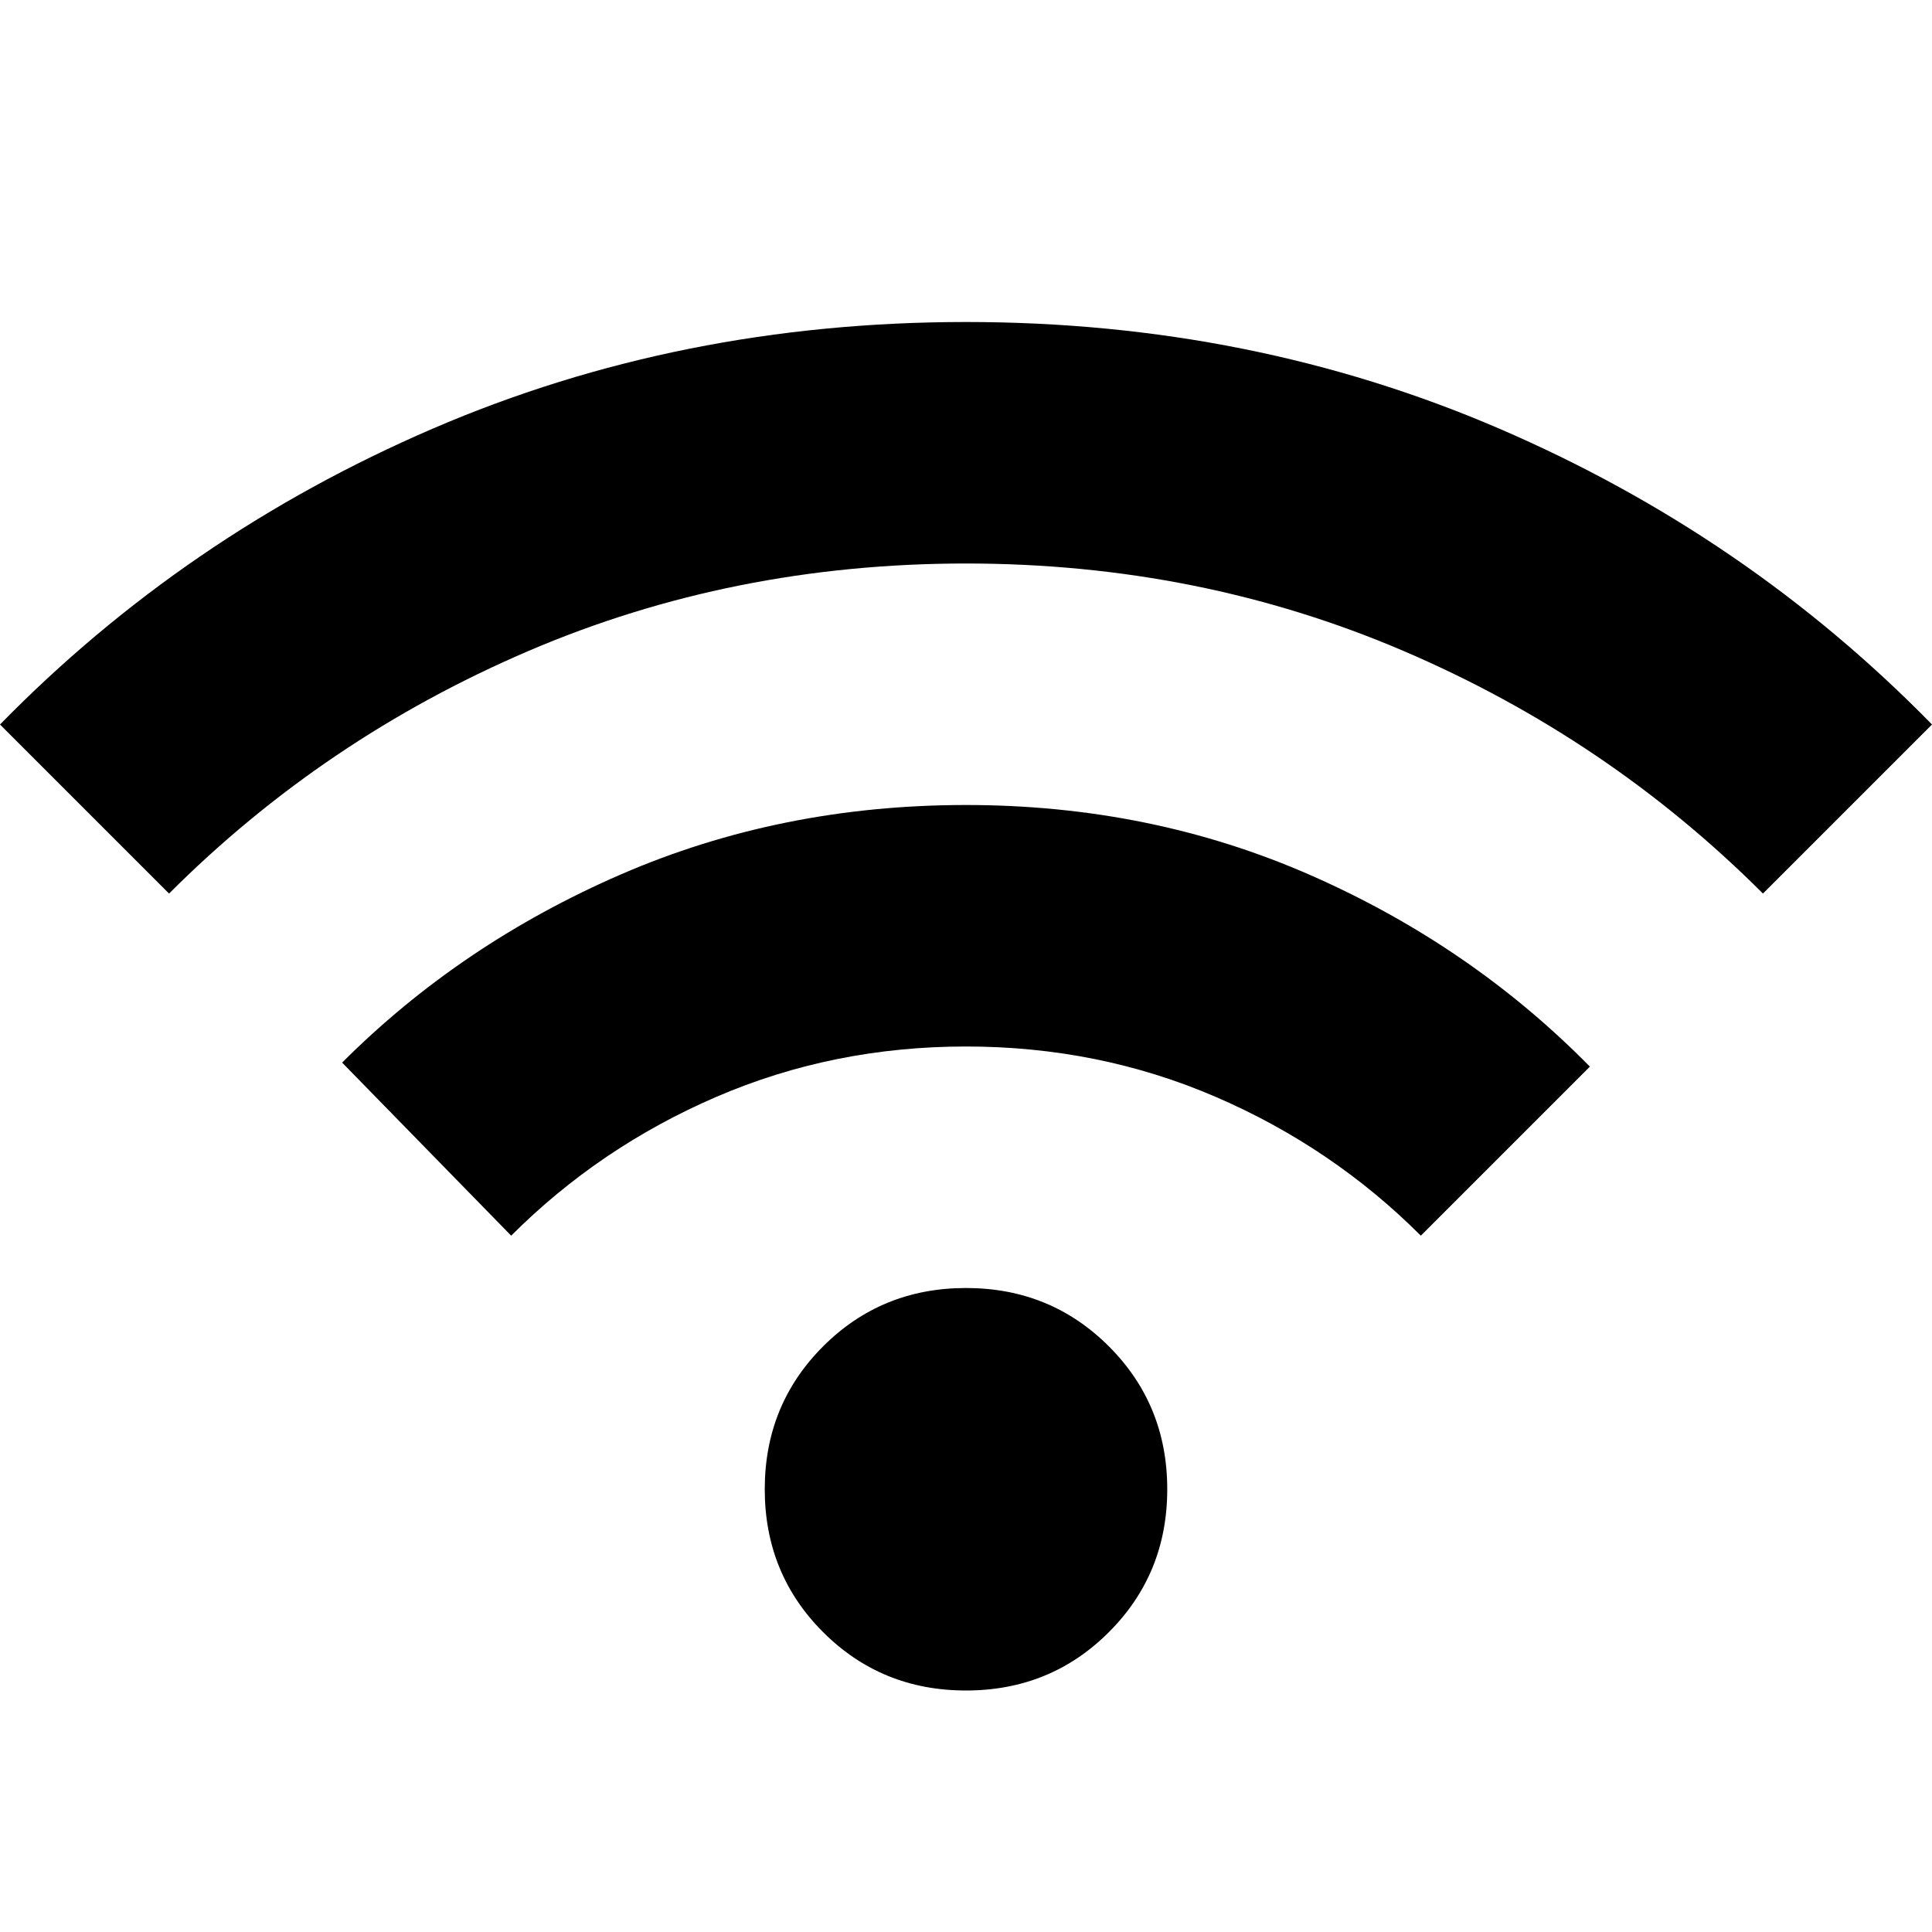
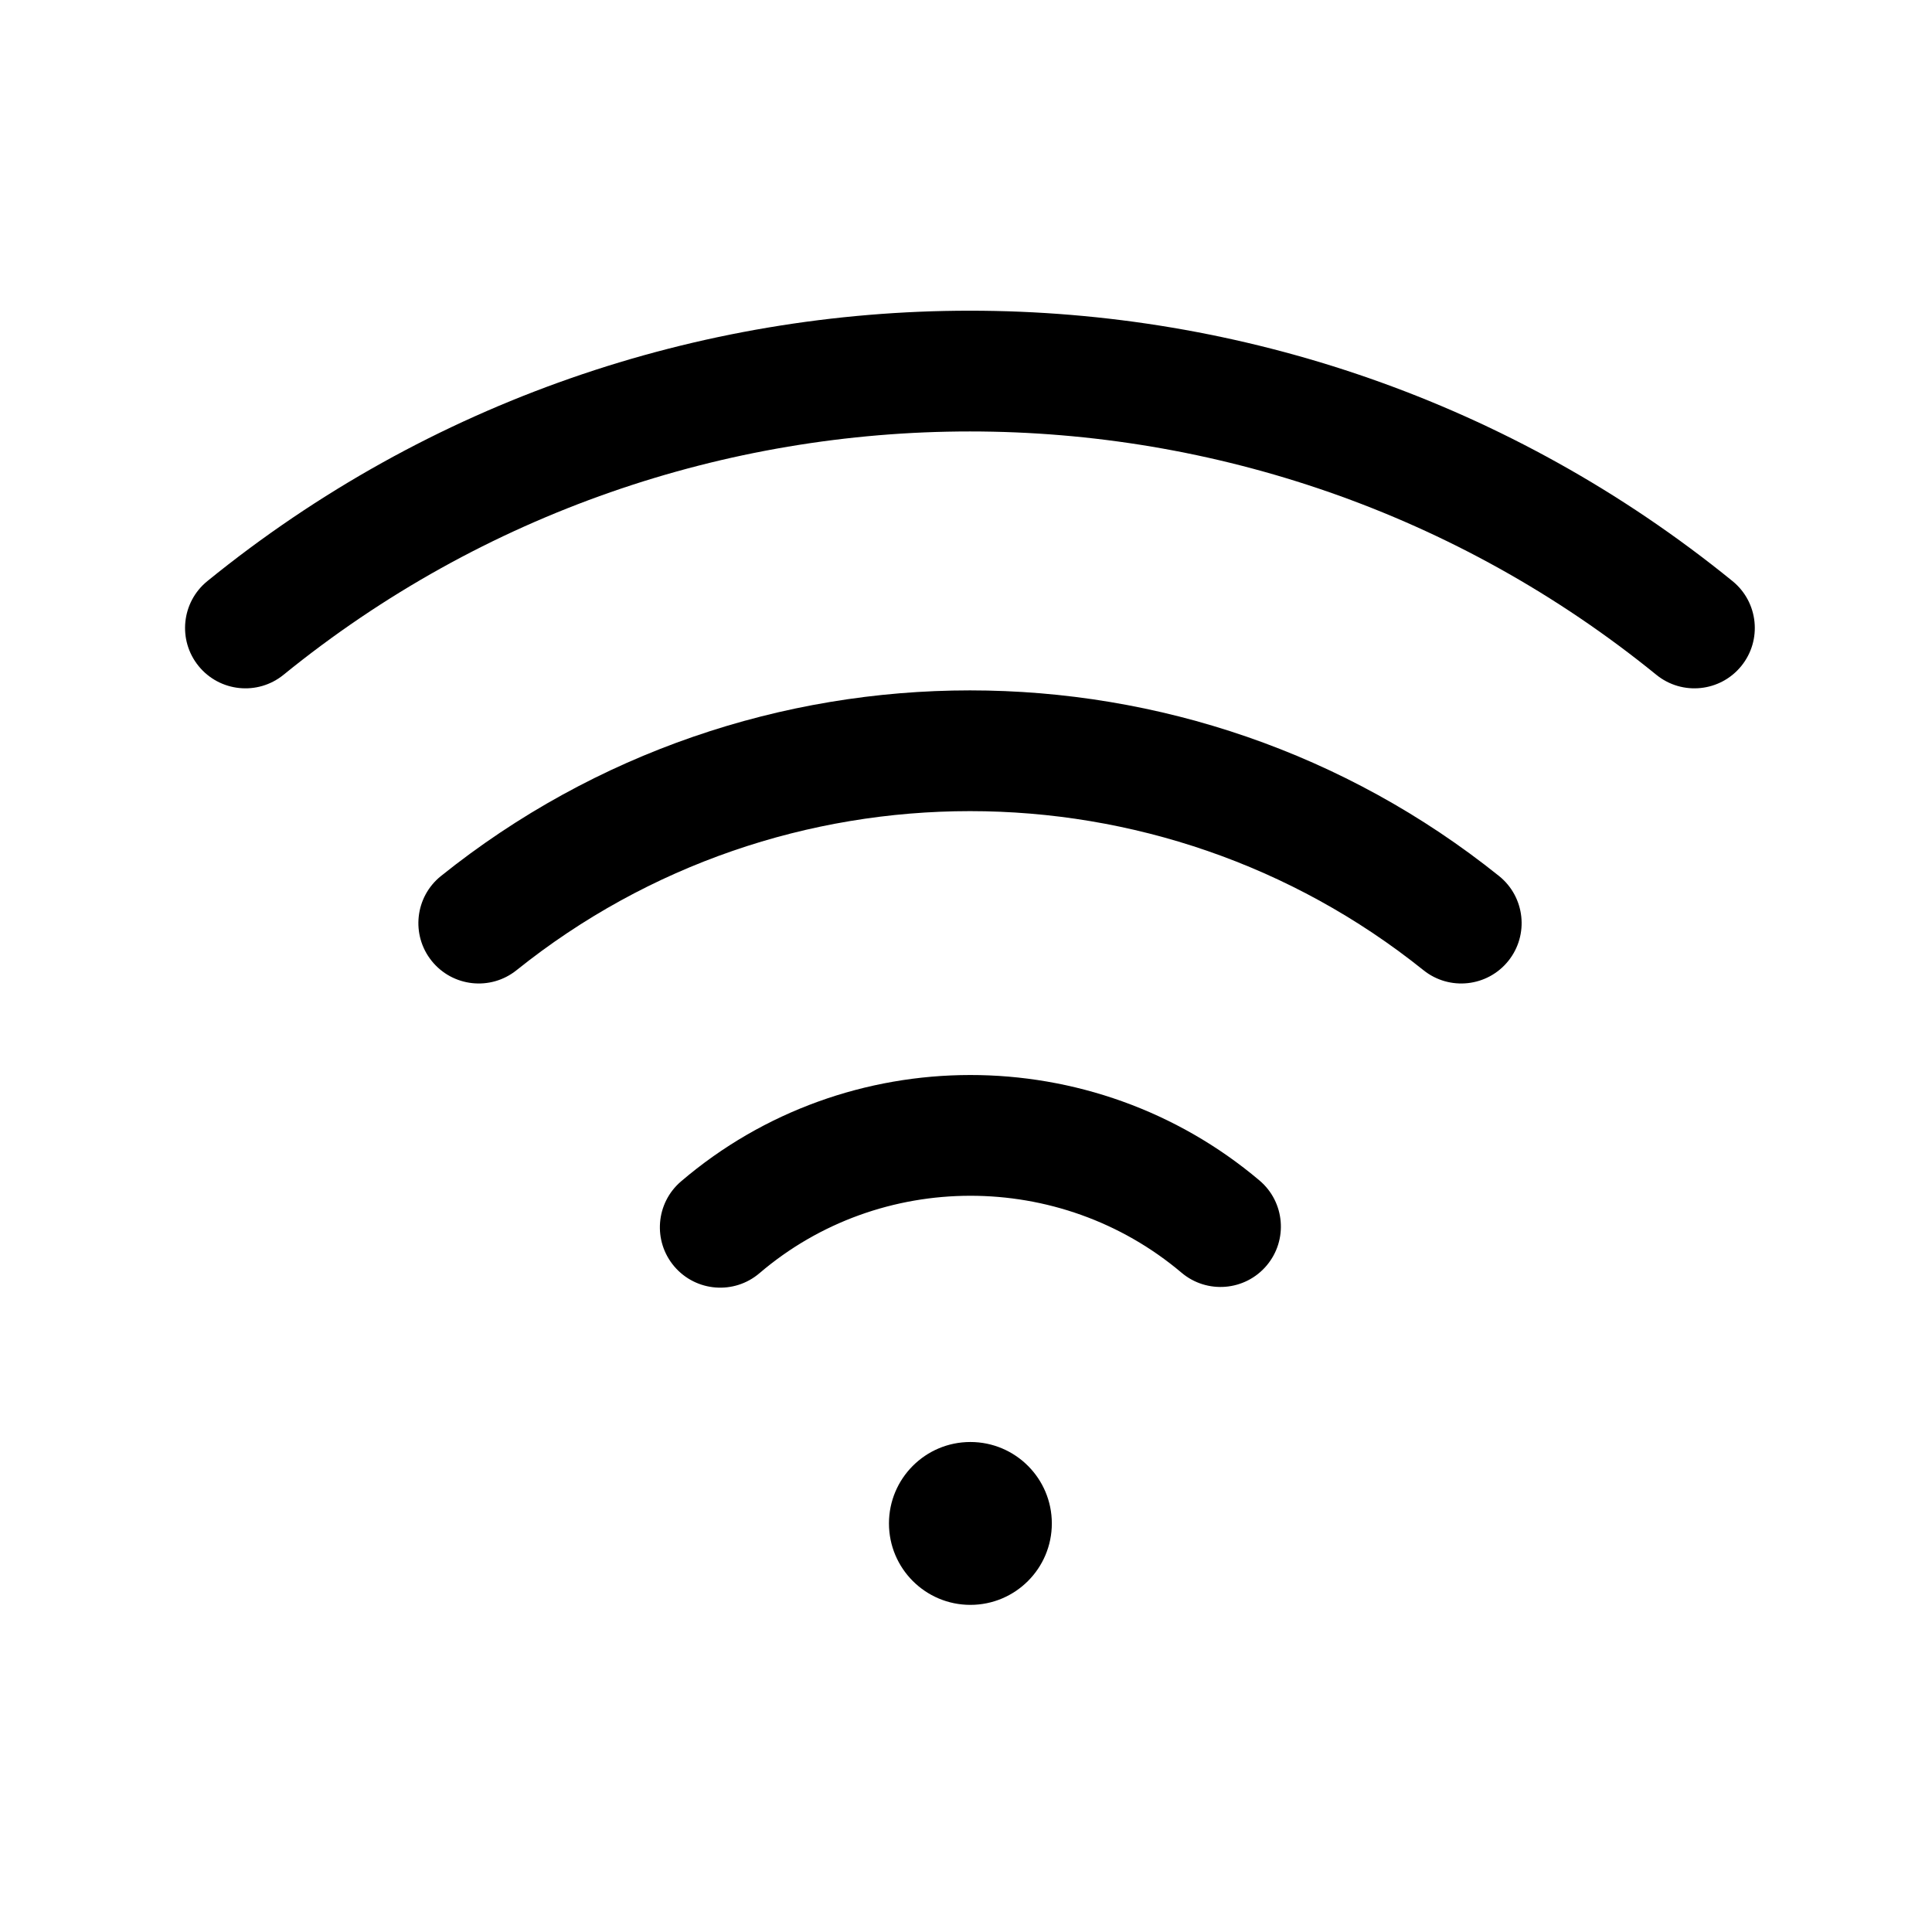
<svg xmlns="http://www.w3.org/2000/svg" viewBox="0 0 1024 1024">
-   <path d="M512 896c-29.867 0-55.113-10.313-75.733-30.933-20.622-20.621-30.933-45.867-30.933-75.733s10.311-55.113 30.933-75.733c20.621-20.621 45.867-30.933 75.733-30.933s55.113 10.313 75.733 30.933c20.621 20.621 30.933 45.867 30.933 75.733s-10.313 55.113-30.933 75.733c-20.621 20.621-45.867 30.933-75.733 30.933zM270.933 654.933l-89.6-91.733c41.955-41.954 91.2-75.2 147.733-99.733s117.513-36.8 182.933-36.8c65.421 0 126.4 12.446 182.933 37.333s105.779 58.667 147.733 101.333l-89.6 89.6c-31.287-31.287-67.554-55.821-108.8-73.6s-85.333-26.667-132.267-26.667c-46.933 0-91.022 8.887-132.267 26.667s-77.511 42.313-108.8 73.6zM89.6 473.6l-89.6-89.6c65.422-66.845 141.867-119.111 229.333-156.8s181.689-56.533 282.667-56.533c100.979 0 195.2 18.845 282.667 56.533s163.913 89.955 229.333 156.8l-89.6 89.6c-54.754-54.755-118.221-97.6-190.4-128.533s-149.513-46.4-232-46.4c-82.487 0-159.822 15.467-232 46.4s-135.645 73.778-190.4 128.533z" />
+   <path d="M877.901 357.664C666.278 185.681 361.892 185.681 150.266 357.664 136.551 368.811 116.397 366.728 105.251 353.012 94.105 339.297 96.188 319.143 109.903 307.997 345.045 116.904 683.127 116.904 918.263 307.997 931.981 319.144 934.063 339.298 922.918 353.013 911.77 366.728 891.618 368.811 877.901 357.664Z" />
+   <path d="M273.773 514.231C413.93 401.812 614.315 401.812 754.475 514.231 768.26 525.286 788.399 523.076 799.458 509.291 810.513 495.501 808.303 475.362 794.517 464.303 630.963 333.12 397.284 333.121 233.729 464.303 219.943 475.362 217.731 495.501 228.788 509.291 239.846 523.076 259.986 525.286 273.773 514.231Z" />
+   <path d="M402.54 674.816C466.47 620.186 561.801 620.105 626.24 674.56 639.74 685.969 659.93 684.271 671.339 670.771 682.743 657.276 681.05 637.086 667.55 625.677 579.307 551.108 448.883 551.027 360.962 626.163 347.526 637.645 345.942 657.843 357.424 671.279 368.905 684.715 389.104 686.298 402.54 674.816Z" />
+   <path d="M514.325 764.292C490.47 764.292 471.168 783.633 471.168 807.454 471.168 831.275 490.47 850.615 514.325 850.615 538.146 850.615 557.491 831.309 557.491 807.454 557.491 783.599 538.146 764.292 514.325 764.292Z" />
</svg>
